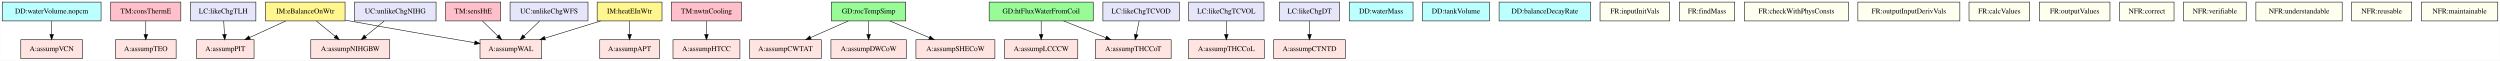
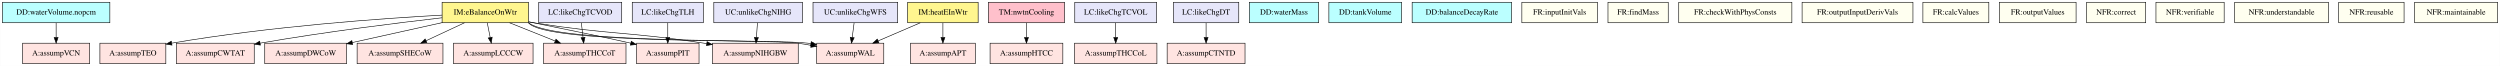
- <svg xmlns="http://www.w3.org/2000/svg" width="4780pt" height="116pt" viewBox="0.00 0.00 4779.50 116.00">
+ <svg xmlns="http://www.w3.org/2000/svg" width="4398pt" height="116pt" viewBox="0.00 0.00 4397.50 116.00">
  <g id="graph0" class="graph" transform="scale(1 1) rotate(0) translate(4 112)">
-     <polygon fill="white" stroke="transparent" points="-4,4 -4,-112 4775.5,-112 4775.5,4 -4,4" />
+     <polygon fill="white" stroke="transparent" points="-4,4 -4,-112 4393.5,-112 4393.5,4 -4,4" />
    <g id="node1" class="node">
      <polygon fill="#bbffff" stroke="black" points="189,-108 0,-108 0,-72 189,-72 189,-108" />
      <text text-anchor="middle" x="94.5" y="-86.3" font-family="Times,serif" font-size="14.00">DD:waterVolume.nopcm</text>
    </g>
    <g id="node2" class="node">
      <polygon fill="mistyrose" stroke="black" points="153.5,-36 35.5,-36 35.5,0 153.5,0 153.5,-36" />
      <text text-anchor="middle" x="94.5" y="-14.3" font-family="Times,serif" font-size="14.00">A:assumpVCN</text>
    </g>
    <g id="edge1" class="edge">
      <path fill="none" stroke="black" d="M94.5,-71.7C94.5,-63.98 94.5,-54.71 94.5,-46.11" />
      <polygon fill="black" stroke="black" points="98,-46.1 94.5,-36.1 91,-46.1 98,-46.1" />
    </g>
    <g id="node3" class="node">
-       <polygon fill="pink" stroke="black" points="341.5,-108 207.5,-108 207.5,-72 341.5,-72 341.5,-108" />
-       <text text-anchor="middle" x="274.5" y="-86.3" font-family="Times,serif" font-size="14.00">TM:consThermE</text>
+       <polygon fill="#fff68f" stroke="black" points="925.5,-108 773.5,-108 773.5,-72 925.5,-72 925.5,-108" />
+       <text text-anchor="middle" x="849.5" y="-86.3" font-family="Times,serif" font-size="14.00">IM:eBalanceOnWtr</text>
    </g>
    <g id="node4" class="node">
-       <polygon fill="mistyrose" stroke="black" points="332.5,-36 216.5,-36 216.5,0 332.5,0 332.5,-36" />
-       <text text-anchor="middle" x="274.5" y="-14.3" font-family="Times,serif" font-size="14.00">A:assumpTEO</text>
+       <polygon fill="mistyrose" stroke="black" points="287.5,-36 171.5,-36 171.5,0 287.5,0 287.5,-36" />
+       <text text-anchor="middle" x="229.5" y="-14.3" font-family="Times,serif" font-size="14.00">A:assumpTEO</text>
    </g>
    <g id="edge2" class="edge">
-       <path fill="none" stroke="black" d="M274.5,-71.7C274.5,-63.98 274.5,-54.71 274.5,-46.11" />
-       <polygon fill="black" stroke="black" points="278,-46.1 274.5,-36.1 271,-46.1 278,-46.1" />
+       <path fill="none" stroke="black" d="M773.43,-85.4C668.35,-79.6 472.83,-65.87 297.76,-36.07" />
+       <polygon fill="black" stroke="black" points="298.3,-32.61 287.85,-34.37 297.11,-39.51 298.3,-32.61" />
    </g>
    <g id="node5" class="node">
-       <polygon fill="pink" stroke="black" points="953,-108 848,-108 848,-72 953,-72 953,-108" />
-       <text text-anchor="middle" x="900.5" y="-86.3" font-family="Times,serif" font-size="14.00">TM:sensHtE</text>
+       <polygon fill="mistyrose" stroke="black" points="1550.5,-36 1432.5,-36 1432.5,0 1550.5,0 1550.5,-36" />
+       <text text-anchor="middle" x="1491.5" y="-14.3" font-family="Times,serif" font-size="14.00">A:assumpWAL</text>
+     </g>
+     <g id="edge3" class="edge">
+       <path fill="none" stroke="black" d="M925.5,-72C954.55,-33.95 1346.2,-43.41 1399.5,-36 1406.98,-34.96 1414.79,-33.65 1422.58,-32.23" />
+       <polygon fill="black" stroke="black" points="1423.23,-35.67 1432.41,-30.37 1421.93,-28.79 1423.23,-35.67" />
+     </g>
+     <g id="edge10" class="edge">
+       <path fill="none" stroke="black" d="M925.78,-71.78C974.08,-33.98 1364.3,-43.4 1417.5,-36 1419,-35.79 1420.52,-35.57 1422.04,-35.34" />
+       <polygon fill="black" stroke="black" points="1422.89,-38.75 1432.21,-33.7 1421.78,-31.84 1422.89,-38.75" />
+     </g>
+     <g id="node8" class="node">
+       <polygon fill="mistyrose" stroke="black" points="443,-36 306,-36 306,0 443,0 443,-36" />
+       <text text-anchor="middle" x="374.5" y="-14.3" font-family="Times,serif" font-size="14.00">A:assumpCWTAT</text>
+     </g>
+     <g id="edge5" class="edge">
+       <path fill="none" stroke="black" d="M773.48,-80.73C695.55,-71.82 570.68,-56.37 453.23,-36.05" />
+       <polygon fill="black" stroke="black" points="453.8,-32.6 443.34,-34.32 452.59,-39.49 453.8,-32.6" />
+     </g>
+     <g id="node9" class="node">
+       <polygon fill="mistyrose" stroke="black" points="605.5,-36 461.5,-36 461.5,0 605.5,0 605.5,-36" />
+       <text text-anchor="middle" x="533.5" y="-14.3" font-family="Times,serif" font-size="14.00">A:assumpDWCoW</text>
+     </g>
+     <g id="edge6" class="edge">
+       <path fill="none" stroke="black" d="M773.41,-72.14C725.74,-61.58 664.32,-47.98 615.56,-37.18" />
+       <polygon fill="black" stroke="black" points="616.2,-33.73 605.68,-34.99 614.68,-40.57 616.2,-33.73" />
+     </g>
+     <g id="node10" class="node">
+       <polygon fill="mistyrose" stroke="black" points="775,-36 624,-36 624,0 775,0 775,-36" />
+       <text text-anchor="middle" x="699.5" y="-14.3" font-family="Times,serif" font-size="14.00">A:assumpSHECoW</text>
+     </g>
+     <g id="edge7" class="edge">
+       <path fill="none" stroke="black" d="M812.81,-71.88C792.48,-62.39 767.03,-50.51 745.4,-40.42" />
+       <polygon fill="black" stroke="black" points="746.62,-37.13 736.07,-36.07 743.66,-43.47 746.62,-37.13" />
+     </g>
+     <g id="node11" class="node">
+       <polygon fill="mistyrose" stroke="black" points="933.5,-36 793.5,-36 793.5,0 933.5,0 933.5,-36" />
+       <text text-anchor="middle" x="863.5" y="-14.3" font-family="Times,serif" font-size="14.00">A:assumpLCCCW</text>
+     </g>
+     <g id="edge8" class="edge">
+       <path fill="none" stroke="black" d="M852.96,-71.7C854.5,-63.98 856.36,-54.71 858.08,-46.11" />
+       <polygon fill="black" stroke="black" points="861.55,-46.6 860.08,-36.1 854.69,-45.22 861.55,-46.6" />
+     </g>
+     <g id="node12" class="node">
+       <polygon fill="mistyrose" stroke="black" points="1097,-36 952,-36 952,0 1097,0 1097,-36" />
+       <text text-anchor="middle" x="1024.5" y="-14.3" font-family="Times,serif" font-size="14.00">A:assumpTHCCoT</text>
+     </g>
+     <g id="edge9" class="edge">
+       <path fill="none" stroke="black" d="M892.31,-71.88C916.45,-62.22 946.78,-50.09 972.31,-39.88" />
+       <polygon fill="black" stroke="black" points="973.84,-43.03 981.83,-36.07 971.24,-36.53 973.84,-43.03" />
+     </g>
+     <g id="node13" class="node">
+       <polygon fill="mistyrose" stroke="black" points="1225.5,-36 1115.5,-36 1115.5,0 1225.5,0 1225.5,-36" />
+       <text text-anchor="middle" x="1170.5" y="-14.3" font-family="Times,serif" font-size="14.00">A:assumpPIT</text>
+     </g>
+     <g id="edge11" class="edge">
+       <path fill="none" stroke="black" d="M925.6,-73.7C988.24,-61.02 1071.97,-43.85 1105.5,-36 1105.6,-35.98 1105.7,-35.95 1105.8,-35.93" />
+       <polygon fill="black" stroke="black" points="1106.33,-39.4 1115.23,-33.66 1104.69,-32.6 1106.33,-39.4" />
+     </g>
+     <g id="node14" class="node">
+       <polygon fill="mistyrose" stroke="black" points="1400,-36 1249,-36 1249,0 1400,0 1400,-36" />
+       <text text-anchor="middle" x="1324.5" y="-14.3" font-family="Times,serif" font-size="14.00">A:assumpNIHGBW</text>
+     </g>
+     <g id="edge12" class="edge">
+       <path fill="none" stroke="black" d="M925.9,-73.43C928.8,-72.93 931.68,-72.45 934.5,-72 1067.11,-50.82 1101.78,-56.47 1234.5,-36 1235.97,-35.77 1237.46,-35.54 1238.96,-35.3" />
+       <polygon fill="black" stroke="black" points="1239.64,-38.73 1248.94,-33.65 1238.51,-31.83 1239.64,-38.73" />
    </g>
    <g id="node6" class="node">
-       <polygon fill="mistyrose" stroke="black" points="1031.5,-36 913.5,-36 913.5,0 1031.5,0 1031.5,-36" />
-       <text text-anchor="middle" x="972.5" y="-14.3" font-family="Times,serif" font-size="14.00">A:assumpWAL</text>
-     </g>
-     <g id="edge3" class="edge">
-       <path fill="none" stroke="black" d="M918.3,-71.7C927.1,-63.14 937.88,-52.66 947.5,-43.3" />
-       <polygon fill="black" stroke="black" points="950.18,-45.58 954.91,-36.1 945.3,-40.57 950.18,-45.58" />
+       <polygon fill="pink" stroke="black" points="1868.5,-108 1734.5,-108 1734.5,-72 1868.5,-72 1868.5,-108" />
+       <text text-anchor="middle" x="1801.5" y="-86.3" font-family="Times,serif" font-size="14.00">TM:nwtnCooling</text>
    </g>
    <g id="node7" class="node">
-       <polygon fill="pink" stroke="black" points="1413.5,-108 1279.5,-108 1279.5,-72 1413.5,-72 1413.5,-108" />
-       <text text-anchor="middle" x="1346.5" y="-86.3" font-family="Times,serif" font-size="14.00">TM:nwtnCooling</text>
-     </g>
-     <g id="node8" class="node">
-       <polygon fill="mistyrose" stroke="black" points="1410.5,-36 1282.5,-36 1282.5,0 1410.5,0 1410.5,-36" />
-       <text text-anchor="middle" x="1346.5" y="-14.3" font-family="Times,serif" font-size="14.00">A:assumpHTCC</text>
+       <polygon fill="mistyrose" stroke="black" points="1865.5,-36 1737.5,-36 1737.5,0 1865.5,0 1865.5,-36" />
+       <text text-anchor="middle" x="1801.5" y="-14.3" font-family="Times,serif" font-size="14.00">A:assumpHTCC</text>
    </g>
    <g id="edge4" class="edge">
-       <path fill="none" stroke="black" d="M1346.5,-71.7C1346.5,-63.98 1346.5,-54.71 1346.5,-46.11" />
-       <polygon fill="black" stroke="black" points="1350,-46.1 1346.5,-36.1 1343,-46.1 1350,-46.1" />
-     </g>
-     <g id="node9" class="node">
-       <polygon fill="palegreen" stroke="black" points="1727.5,-108 1585.5,-108 1585.5,-72 1727.5,-72 1727.5,-108" />
-       <text text-anchor="middle" x="1656.5" y="-86.3" font-family="Times,serif" font-size="14.00">GD:rocTempSimp</text>
-     </g>
-     <g id="node10" class="node">
-       <polygon fill="mistyrose" stroke="black" points="1566,-36 1429,-36 1429,0 1566,0 1566,-36" />
-       <text text-anchor="middle" x="1497.5" y="-14.3" font-family="Times,serif" font-size="14.00">A:assumpCWTAT</text>
-     </g>
-     <g id="edge5" class="edge">
-       <path fill="none" stroke="black" d="M1617.6,-71.88C1595.87,-62.31 1568.6,-50.3 1545.54,-40.15" />
-       <polygon fill="black" stroke="black" points="1546.83,-36.89 1536.27,-36.07 1544.01,-43.3 1546.83,-36.89" />
-     </g>
-     <g id="node11" class="node">
-       <polygon fill="mistyrose" stroke="black" points="1728.5,-36 1584.5,-36 1584.5,0 1728.5,0 1728.5,-36" />
-       <text text-anchor="middle" x="1656.5" y="-14.3" font-family="Times,serif" font-size="14.00">A:assumpDWCoW</text>
-     </g>
-     <g id="edge6" class="edge">
-       <path fill="none" stroke="black" d="M1656.5,-71.7C1656.5,-63.98 1656.5,-54.71 1656.5,-46.11" />
-       <polygon fill="black" stroke="black" points="1660,-46.1 1656.5,-36.1 1653,-46.1 1660,-46.1" />
-     </g>
-     <g id="node12" class="node">
-       <polygon fill="mistyrose" stroke="black" points="1898,-36 1747,-36 1747,0 1898,0 1898,-36" />
-       <text text-anchor="middle" x="1822.5" y="-14.3" font-family="Times,serif" font-size="14.00">A:assumpSHECoW</text>
-     </g>
-     <g id="edge7" class="edge">
-       <path fill="none" stroke="black" d="M1697.11,-71.88C1719.9,-62.26 1748.53,-50.19 1772.67,-40.01" />
-       <polygon fill="black" stroke="black" points="1774.17,-43.18 1782.02,-36.07 1771.45,-36.73 1774.17,-43.18" />
-     </g>
-     <g id="node13" class="node">
-       <polygon fill="palegreen" stroke="black" points="2086,-108 1887,-108 1887,-72 2086,-72 2086,-108" />
-       <text text-anchor="middle" x="1986.5" y="-86.3" font-family="Times,serif" font-size="14.00">GD:htFluxWaterFromCoil</text>
-     </g>
-     <g id="node14" class="node">
-       <polygon fill="mistyrose" stroke="black" points="2056.5,-36 1916.5,-36 1916.5,0 2056.5,0 2056.5,-36" />
-       <text text-anchor="middle" x="1986.5" y="-14.3" font-family="Times,serif" font-size="14.00">A:assumpLCCCW</text>
-     </g>
-     <g id="edge8" class="edge">
-       <path fill="none" stroke="black" d="M1986.5,-71.7C1986.5,-63.98 1986.5,-54.71 1986.5,-46.11" />
-       <polygon fill="black" stroke="black" points="1990,-46.1 1986.5,-36.1 1983,-46.1 1990,-46.1" />
+       <path fill="none" stroke="black" d="M1801.5,-71.7C1801.5,-63.98 1801.5,-54.71 1801.5,-46.11" />
+       <polygon fill="black" stroke="black" points="1805,-46.1 1801.5,-36.1 1798,-46.1 1805,-46.1" />
    </g>
    <g id="node15" class="node">
-       <polygon fill="mistyrose" stroke="black" points="2235,-36 2090,-36 2090,0 2235,0 2235,-36" />
-       <text text-anchor="middle" x="2162.5" y="-14.3" font-family="Times,serif" font-size="14.00">A:assumpTHCCoT</text>
-     </g>
-     <g id="edge9" class="edge">
-       <path fill="none" stroke="black" d="M2029.55,-71.88C2053.83,-62.22 2084.34,-50.09 2110.01,-39.88" />
-       <polygon fill="black" stroke="black" points="2111.59,-43.02 2119.59,-36.07 2109,-36.51 2111.59,-43.02" />
+       <polygon fill="#fff68f" stroke="black" points="1716.5,-108 1592.5,-108 1592.5,-72 1716.5,-72 1716.5,-108" />
+       <text text-anchor="middle" x="1654.5" y="-86.3" font-family="Times,serif" font-size="14.00">IM:heatEInWtr</text>
+     </g>
+     <g id="edge13" class="edge">
+       <path fill="none" stroke="black" d="M1614.63,-71.88C1592.34,-62.31 1564.38,-50.3 1540.74,-40.15" />
+       <polygon fill="black" stroke="black" points="1541.81,-36.8 1531.24,-36.07 1539.05,-43.23 1541.81,-36.8" />
    </g>
    <g id="node16" class="node">
-       <polygon fill="#fff68f" stroke="black" points="655.5,-108 503.5,-108 503.5,-72 655.5,-72 655.5,-108" />
-       <text text-anchor="middle" x="579.5" y="-86.3" font-family="Times,serif" font-size="14.00">IM:eBalanceOnWtr</text>
-     </g>
-     <g id="edge10" class="edge">
-       <path fill="none" stroke="black" d="M655.94,-73.61C658.83,-73.06 661.69,-72.52 664.5,-72 746.36,-56.77 840.75,-40.76 903.24,-30.37" />
-       <polygon fill="black" stroke="black" points="904.08,-33.78 913.37,-28.69 902.93,-26.87 904.08,-33.78" />
+       <polygon fill="mistyrose" stroke="black" points="1711.5,-36 1597.5,-36 1597.5,0 1711.5,0 1711.5,-36" />
+       <text text-anchor="middle" x="1654.5" y="-14.3" font-family="Times,serif" font-size="14.00">A:assumpAPT</text>
+     </g>
+     <g id="edge14" class="edge">
+       <path fill="none" stroke="black" d="M1654.5,-71.7C1654.5,-63.98 1654.5,-54.71 1654.5,-46.11" />
+       <polygon fill="black" stroke="black" points="1658,-46.1 1654.5,-36.1 1651,-46.1 1658,-46.1" />
    </g>
    <g id="node17" class="node">
-       <polygon fill="mistyrose" stroke="black" points="481.5,-36 371.5,-36 371.5,0 481.5,0 481.5,-36" />
-       <text text-anchor="middle" x="426.5" y="-14.3" font-family="Times,serif" font-size="14.00">A:assumpPIT</text>
-     </g>
-     <g id="edge11" class="edge">
-       <path fill="none" stroke="black" d="M542.07,-71.88C521.25,-62.35 495.15,-50.41 473.02,-40.28" />
-       <polygon fill="black" stroke="black" points="474.36,-37.05 463.81,-36.07 471.44,-43.41 474.36,-37.05" />
+       <polygon fill="lavender" stroke="black" points="1089.5,-108 943.5,-108 943.5,-72 1089.5,-72 1089.5,-108" />
+       <text text-anchor="middle" x="1016.5" y="-86.3" font-family="Times,serif" font-size="14.00">LC:likeChgTCVOD</text>
+     </g>
+     <g id="edge15" class="edge">
+       <path fill="none" stroke="black" d="M1018.48,-71.7C1019.36,-63.98 1020.42,-54.71 1021.4,-46.11" />
+       <polygon fill="black" stroke="black" points="1024.89,-46.44 1022.55,-36.1 1017.93,-45.64 1024.89,-46.44" />
    </g>
    <g id="node18" class="node">
-       <polygon fill="mistyrose" stroke="black" points="741,-36 590,-36 590,0 741,0 741,-36" />
-       <text text-anchor="middle" x="665.5" y="-14.3" font-family="Times,serif" font-size="14.00">A:assumpNIHGBW</text>
-     </g>
-     <g id="edge12" class="edge">
-       <path fill="none" stroke="black" d="M600.76,-71.7C611.59,-62.88 624.92,-52.03 636.66,-42.47" />
-       <polygon fill="black" stroke="black" points="638.94,-45.13 644.49,-36.1 634.52,-39.7 638.94,-45.13" />
+       <polygon fill="lavender" stroke="black" points="2030.5,-108 1886.5,-108 1886.5,-72 2030.5,-72 2030.5,-108" />
+       <text text-anchor="middle" x="1958.5" y="-86.3" font-family="Times,serif" font-size="14.00">LC:likeChgTCVOL</text>
    </g>
    <g id="node19" class="node">
-       <polygon fill="#fff68f" stroke="black" points="1261.5,-108 1137.5,-108 1137.5,-72 1261.5,-72 1261.5,-108" />
-       <text text-anchor="middle" x="1199.5" y="-86.3" font-family="Times,serif" font-size="14.00">IM:heatEInWtr</text>
-     </g>
-     <g id="edge13" class="edge">
-       <path fill="none" stroke="black" d="M1144.26,-71.97C1112.13,-62.06 1071.45,-49.51 1037.75,-39.12" />
-       <polygon fill="black" stroke="black" points="1038.58,-35.71 1027.99,-36.11 1036.51,-42.4 1038.58,-35.71" />
+       <polygon fill="mistyrose" stroke="black" points="2031,-36 1886,-36 1886,0 2031,0 2031,-36" />
+       <text text-anchor="middle" x="1958.5" y="-14.3" font-family="Times,serif" font-size="14.00">A:assumpTHCCoL</text>
+     </g>
+     <g id="edge16" class="edge">
+       <path fill="none" stroke="black" d="M1958.5,-71.7C1958.5,-63.98 1958.5,-54.71 1958.5,-46.11" />
+       <polygon fill="black" stroke="black" points="1962,-46.1 1958.5,-36.1 1955,-46.1 1962,-46.1" />
    </g>
    <g id="node20" class="node">
-       <polygon fill="mistyrose" stroke="black" points="1256.5,-36 1142.5,-36 1142.5,0 1256.5,0 1256.5,-36" />
-       <text text-anchor="middle" x="1199.5" y="-14.3" font-family="Times,serif" font-size="14.00">A:assumpAPT</text>
-     </g>
-     <g id="edge14" class="edge">
-       <path fill="none" stroke="black" d="M1199.5,-71.7C1199.5,-63.98 1199.5,-54.71 1199.5,-46.11" />
-       <polygon fill="black" stroke="black" points="1203,-46.1 1199.5,-36.1 1196,-46.1 1203,-46.1" />
+       <polygon fill="lavender" stroke="black" points="2175,-108 2060,-108 2060,-72 2175,-72 2175,-108" />
+       <text text-anchor="middle" x="2117.5" y="-86.3" font-family="Times,serif" font-size="14.00">LC:likeChgDT</text>
    </g>
    <g id="node21" class="node">
-       <polygon fill="lavender" stroke="black" points="2250.5,-108 2104.5,-108 2104.5,-72 2250.5,-72 2250.5,-108" />
-       <text text-anchor="middle" x="2177.5" y="-86.3" font-family="Times,serif" font-size="14.00">LC:likeChgTCVOD</text>
-     </g>
-     <g id="edge15" class="edge">
-       <path fill="none" stroke="black" d="M2173.79,-71.7C2172.14,-63.98 2170.15,-54.71 2168.31,-46.11" />
-       <polygon fill="black" stroke="black" points="2171.68,-45.15 2166.17,-36.1 2164.84,-46.62 2171.68,-45.15" />
+       <polygon fill="mistyrose" stroke="black" points="2186,-36 2049,-36 2049,0 2186,0 2186,-36" />
+       <text text-anchor="middle" x="2117.5" y="-14.3" font-family="Times,serif" font-size="14.00">A:assumpCTNTD</text>
+     </g>
+     <g id="edge17" class="edge">
+       <path fill="none" stroke="black" d="M2117.5,-71.7C2117.5,-63.98 2117.5,-54.71 2117.5,-46.11" />
+       <polygon fill="black" stroke="black" points="2121,-46.1 2117.5,-36.1 2114,-46.1 2121,-46.1" />
    </g>
    <g id="node22" class="node">
-       <polygon fill="lavender" stroke="black" points="2412.5,-108 2268.5,-108 2268.5,-72 2412.5,-72 2412.5,-108" />
-       <text text-anchor="middle" x="2340.5" y="-86.3" font-family="Times,serif" font-size="14.00">LC:likeChgTCVOL</text>
+       <polygon fill="lavender" stroke="black" points="1233,-108 1108,-108 1108,-72 1233,-72 1233,-108" />
+       <text text-anchor="middle" x="1170.5" y="-86.3" font-family="Times,serif" font-size="14.00">LC:likeChgTLH</text>
+     </g>
+     <g id="edge18" class="edge">
+       <path fill="none" stroke="black" d="M1170.5,-71.7C1170.5,-63.98 1170.5,-54.71 1170.5,-46.11" />
+       <polygon fill="black" stroke="black" points="1174,-46.1 1170.5,-36.1 1167,-46.1 1174,-46.1" />
    </g>
    <g id="node23" class="node">
-       <polygon fill="mistyrose" stroke="black" points="2413,-36 2268,-36 2268,0 2413,0 2413,-36" />
-       <text text-anchor="middle" x="2340.5" y="-14.3" font-family="Times,serif" font-size="14.00">A:assumpTHCCoL</text>
-     </g>
-     <g id="edge16" class="edge">
-       <path fill="none" stroke="black" d="M2340.5,-71.7C2340.5,-63.98 2340.5,-54.71 2340.5,-46.11" />
-       <polygon fill="black" stroke="black" points="2344,-46.1 2340.5,-36.1 2337,-46.1 2344,-46.1" />
+       <polygon fill="lavender" stroke="black" points="1575,-108 1426,-108 1426,-72 1575,-72 1575,-108" />
+       <text text-anchor="middle" x="1500.5" y="-86.3" font-family="Times,serif" font-size="14.00">UC:unlikeChgWFS</text>
+     </g>
+     <g id="edge19" class="edge">
+       <path fill="none" stroke="black" d="M1498.28,-71.7C1497.28,-63.98 1496.09,-54.71 1494.99,-46.11" />
+       <polygon fill="black" stroke="black" points="1498.45,-45.58 1493.7,-36.1 1491.5,-46.47 1498.45,-45.58" />
    </g>
    <g id="node24" class="node">
-       <polygon fill="lavender" stroke="black" points="2557,-108 2442,-108 2442,-72 2557,-72 2557,-108" />
-       <text text-anchor="middle" x="2499.5" y="-86.3" font-family="Times,serif" font-size="14.00">LC:likeChgDT</text>
+       <polygon fill="lavender" stroke="black" points="1407.5,-108 1251.5,-108 1251.5,-72 1407.5,-72 1407.5,-108" />
+       <text text-anchor="middle" x="1329.5" y="-86.3" font-family="Times,serif" font-size="14.00">UC:unlikeChgNIHG</text>
+     </g>
+     <g id="edge20" class="edge">
+       <path fill="none" stroke="black" d="M1328.26,-71.7C1327.71,-63.98 1327.05,-54.71 1326.44,-46.11" />
+       <polygon fill="black" stroke="black" points="1329.93,-45.83 1325.72,-36.1 1322.94,-46.33 1329.93,-45.83" />
    </g>
    <g id="node25" class="node">
-       <polygon fill="mistyrose" stroke="black" points="2568,-36 2431,-36 2431,0 2568,0 2568,-36" />
-       <text text-anchor="middle" x="2499.5" y="-14.3" font-family="Times,serif" font-size="14.00">A:assumpCTNTD</text>
-     </g>
-     <g id="edge17" class="edge">
-       <path fill="none" stroke="black" d="M2499.5,-71.7C2499.5,-63.98 2499.5,-54.71 2499.5,-46.11" />
-       <polygon fill="black" stroke="black" points="2503,-46.1 2499.5,-36.1 2496,-46.1 2503,-46.1" />
+       <polygon fill="#bbffff" stroke="black" points="2315.5,-108 2193.5,-108 2193.5,-72 2315.5,-72 2315.5,-108" />
+       <text text-anchor="middle" x="2254.5" y="-86.3" font-family="Times,serif" font-size="14.00">DD:waterMass</text>
    </g>
    <g id="node26" class="node">
-       <polygon fill="lavender" stroke="black" points="485,-108 360,-108 360,-72 485,-72 485,-108" />
-       <text text-anchor="middle" x="422.5" y="-86.3" font-family="Times,serif" font-size="14.00">LC:likeChgTLH</text>
-     </g>
-     <g id="edge18" class="edge">
-       <path fill="none" stroke="black" d="M423.49,-71.7C423.93,-63.98 424.46,-54.71 424.95,-46.11" />
-       <polygon fill="black" stroke="black" points="428.45,-46.29 425.52,-36.1 421.46,-45.89 428.45,-46.29" />
+       <polygon fill="#bbffff" stroke="black" points="2461.5,-108 2333.5,-108 2333.5,-72 2461.5,-72 2461.5,-108" />
+       <text text-anchor="middle" x="2397.5" y="-86.3" font-family="Times,serif" font-size="14.00">DD:tankVolume</text>
    </g>
    <g id="node27" class="node">
-       <polygon fill="lavender" stroke="black" points="1120,-108 971,-108 971,-72 1120,-72 1120,-108" />
-       <text text-anchor="middle" x="1045.5" y="-86.3" font-family="Times,serif" font-size="14.00">UC:unlikeChgWFS</text>
-     </g>
-     <g id="edge19" class="edge">
-       <path fill="none" stroke="black" d="M1027.46,-71.7C1018.44,-63.05 1007.38,-52.45 997.56,-43.03" />
-       <polygon fill="black" stroke="black" points="999.98,-40.5 990.34,-36.1 995.13,-45.55 999.98,-40.5" />
+       <polygon fill="#bbffff" stroke="black" points="2655,-108 2480,-108 2480,-72 2655,-72 2655,-108" />
+       <text text-anchor="middle" x="2567.5" y="-86.3" font-family="Times,serif" font-size="14.00">DD:balanceDecayRate</text>
    </g>
    <g id="node28" class="node">
-       <polygon fill="lavender" stroke="black" points="829.5,-108 673.5,-108 673.5,-72 829.5,-72 829.5,-108" />
-       <text text-anchor="middle" x="751.5" y="-86.3" font-family="Times,serif" font-size="14.00">UC:unlikeChgNIHG</text>
-     </g>
-     <g id="edge20" class="edge">
-       <path fill="none" stroke="black" d="M730.24,-71.7C719.41,-62.88 706.08,-52.03 694.34,-42.47" />
-       <polygon fill="black" stroke="black" points="696.48,-39.7 686.51,-36.1 692.06,-45.13 696.48,-39.7" />
+       <polygon fill="ivory" stroke="black" points="2806,-108 2673,-108 2673,-72 2806,-72 2806,-108" />
+       <text text-anchor="middle" x="2739.5" y="-86.3" font-family="Times,serif" font-size="14.00">FR:inputInitVals</text>
    </g>
    <g id="node29" class="node">
-       <polygon fill="#bbffff" stroke="black" points="2697.5,-108 2575.5,-108 2575.5,-72 2697.5,-72 2697.5,-108" />
-       <text text-anchor="middle" x="2636.5" y="-86.3" font-family="Times,serif" font-size="14.00">DD:waterMass</text>
+       <polygon fill="ivory" stroke="black" points="2930.5,-108 2824.5,-108 2824.5,-72 2930.5,-72 2930.5,-108" />
+       <text text-anchor="middle" x="2877.5" y="-86.3" font-family="Times,serif" font-size="14.00">FR:findMass</text>
    </g>
    <g id="node30" class="node">
-       <polygon fill="#bbffff" stroke="black" points="2843.5,-108 2715.5,-108 2715.5,-72 2843.5,-72 2843.5,-108" />
-       <text text-anchor="middle" x="2779.5" y="-86.3" font-family="Times,serif" font-size="14.00">DD:tankVolume</text>
+       <polygon fill="ivory" stroke="black" points="3148,-108 2949,-108 2949,-72 3148,-72 3148,-108" />
+       <text text-anchor="middle" x="3048.5" y="-86.3" font-family="Times,serif" font-size="14.00">FR:checkWithPhysConsts</text>
    </g>
    <g id="node31" class="node">
-       <polygon fill="#bbffff" stroke="black" points="3037,-108 2862,-108 2862,-72 3037,-72 3037,-108" />
-       <text text-anchor="middle" x="2949.5" y="-86.3" font-family="Times,serif" font-size="14.00">DD:balanceDecayRate</text>
+       <polygon fill="ivory" stroke="black" points="3361,-108 3166,-108 3166,-72 3361,-72 3361,-108" />
+       <text text-anchor="middle" x="3263.5" y="-86.3" font-family="Times,serif" font-size="14.00">FR:outputInputDerivVals</text>
    </g>
    <g id="node32" class="node">
-       <polygon fill="ivory" stroke="black" points="3188,-108 3055,-108 3055,-72 3188,-72 3188,-108" />
-       <text text-anchor="middle" x="3121.5" y="-86.3" font-family="Times,serif" font-size="14.00">FR:inputInitVals</text>
+       <polygon fill="ivory" stroke="black" points="3494.5,-108 3378.5,-108 3378.5,-72 3494.5,-72 3494.5,-108" />
+       <text text-anchor="middle" x="3436.5" y="-86.3" font-family="Times,serif" font-size="14.00">FR:calcValues</text>
    </g>
    <g id="node33" class="node">
-       <polygon fill="ivory" stroke="black" points="3312.5,-108 3206.5,-108 3206.5,-72 3312.5,-72 3312.5,-108" />
-       <text text-anchor="middle" x="3259.5" y="-86.3" font-family="Times,serif" font-size="14.00">FR:findMass</text>
+       <polygon fill="ivory" stroke="black" points="3648,-108 3513,-108 3513,-72 3648,-72 3648,-108" />
+       <text text-anchor="middle" x="3580.5" y="-86.3" font-family="Times,serif" font-size="14.00">FR:outputValues</text>
    </g>
    <g id="node34" class="node">
-       <polygon fill="ivory" stroke="black" points="3530,-108 3331,-108 3331,-72 3530,-72 3530,-108" />
-       <text text-anchor="middle" x="3430.5" y="-86.3" font-family="Times,serif" font-size="14.00">FR:checkWithPhysConsts</text>
+       <polygon fill="ivory" stroke="black" points="3770.5,-108 3666.5,-108 3666.5,-72 3770.5,-72 3770.5,-108" />
+       <text text-anchor="middle" x="3718.5" y="-86.3" font-family="Times,serif" font-size="14.00">NFR:correct</text>
    </g>
    <g id="node35" class="node">
-       <polygon fill="ivory" stroke="black" points="3743,-108 3548,-108 3548,-72 3743,-72 3743,-108" />
-       <text text-anchor="middle" x="3645.5" y="-86.3" font-family="Times,serif" font-size="14.00">FR:outputInputDerivVals</text>
+       <polygon fill="ivory" stroke="black" points="3908.5,-108 3788.5,-108 3788.5,-72 3908.5,-72 3908.5,-108" />
+       <text text-anchor="middle" x="3848.5" y="-86.3" font-family="Times,serif" font-size="14.00">NFR:verifiable</text>
    </g>
    <g id="node36" class="node">
-       <polygon fill="ivory" stroke="black" points="3876.5,-108 3760.5,-108 3760.5,-72 3876.5,-72 3876.5,-108" />
-       <text text-anchor="middle" x="3818.5" y="-86.3" font-family="Times,serif" font-size="14.00">FR:calcValues</text>
+       <polygon fill="ivory" stroke="black" points="4092,-108 3927,-108 3927,-72 4092,-72 4092,-108" />
+       <text text-anchor="middle" x="4009.5" y="-86.3" font-family="Times,serif" font-size="14.00">NFR:understandable</text>
    </g>
    <g id="node37" class="node">
-       <polygon fill="ivory" stroke="black" points="4030,-108 3895,-108 3895,-72 4030,-72 4030,-108" />
-       <text text-anchor="middle" x="3962.5" y="-86.3" font-family="Times,serif" font-size="14.00">FR:outputValues</text>
+       <polygon fill="ivory" stroke="black" points="4225,-108 4110,-108 4110,-72 4225,-72 4225,-108" />
+       <text text-anchor="middle" x="4167.5" y="-86.3" font-family="Times,serif" font-size="14.00">NFR:reusable</text>
    </g>
    <g id="node38" class="node">
-       <polygon fill="ivory" stroke="black" points="4152.5,-108 4048.5,-108 4048.5,-72 4152.5,-72 4152.5,-108" />
-       <text text-anchor="middle" x="4100.5" y="-86.3" font-family="Times,serif" font-size="14.00">NFR:correct</text>
-     </g>
-     <g id="node39" class="node">
-       <polygon fill="ivory" stroke="black" points="4290.5,-108 4170.5,-108 4170.5,-72 4290.5,-72 4290.5,-108" />
-       <text text-anchor="middle" x="4230.5" y="-86.3" font-family="Times,serif" font-size="14.00">NFR:verifiable</text>
-     </g>
-     <g id="node40" class="node">
-       <polygon fill="ivory" stroke="black" points="4474,-108 4309,-108 4309,-72 4474,-72 4474,-108" />
-       <text text-anchor="middle" x="4391.5" y="-86.3" font-family="Times,serif" font-size="14.00">NFR:understandable</text>
-     </g>
-     <g id="node41" class="node">
-       <polygon fill="ivory" stroke="black" points="4607,-108 4492,-108 4492,-72 4607,-72 4607,-108" />
-       <text text-anchor="middle" x="4549.5" y="-86.3" font-family="Times,serif" font-size="14.00">NFR:reusable</text>
-     </g>
-     <g id="node42" class="node">
-       <polygon fill="ivory" stroke="black" points="4771.5,-108 4625.5,-108 4625.5,-72 4771.5,-72 4771.5,-108" />
-       <text text-anchor="middle" x="4698.5" y="-86.3" font-family="Times,serif" font-size="14.00">NFR:maintainable</text>
+       <polygon fill="ivory" stroke="black" points="4389.5,-108 4243.5,-108 4243.5,-72 4389.5,-72 4389.5,-108" />
+       <text text-anchor="middle" x="4316.5" y="-86.3" font-family="Times,serif" font-size="14.00">NFR:maintainable</text>
    </g>
  </g>
</svg>
